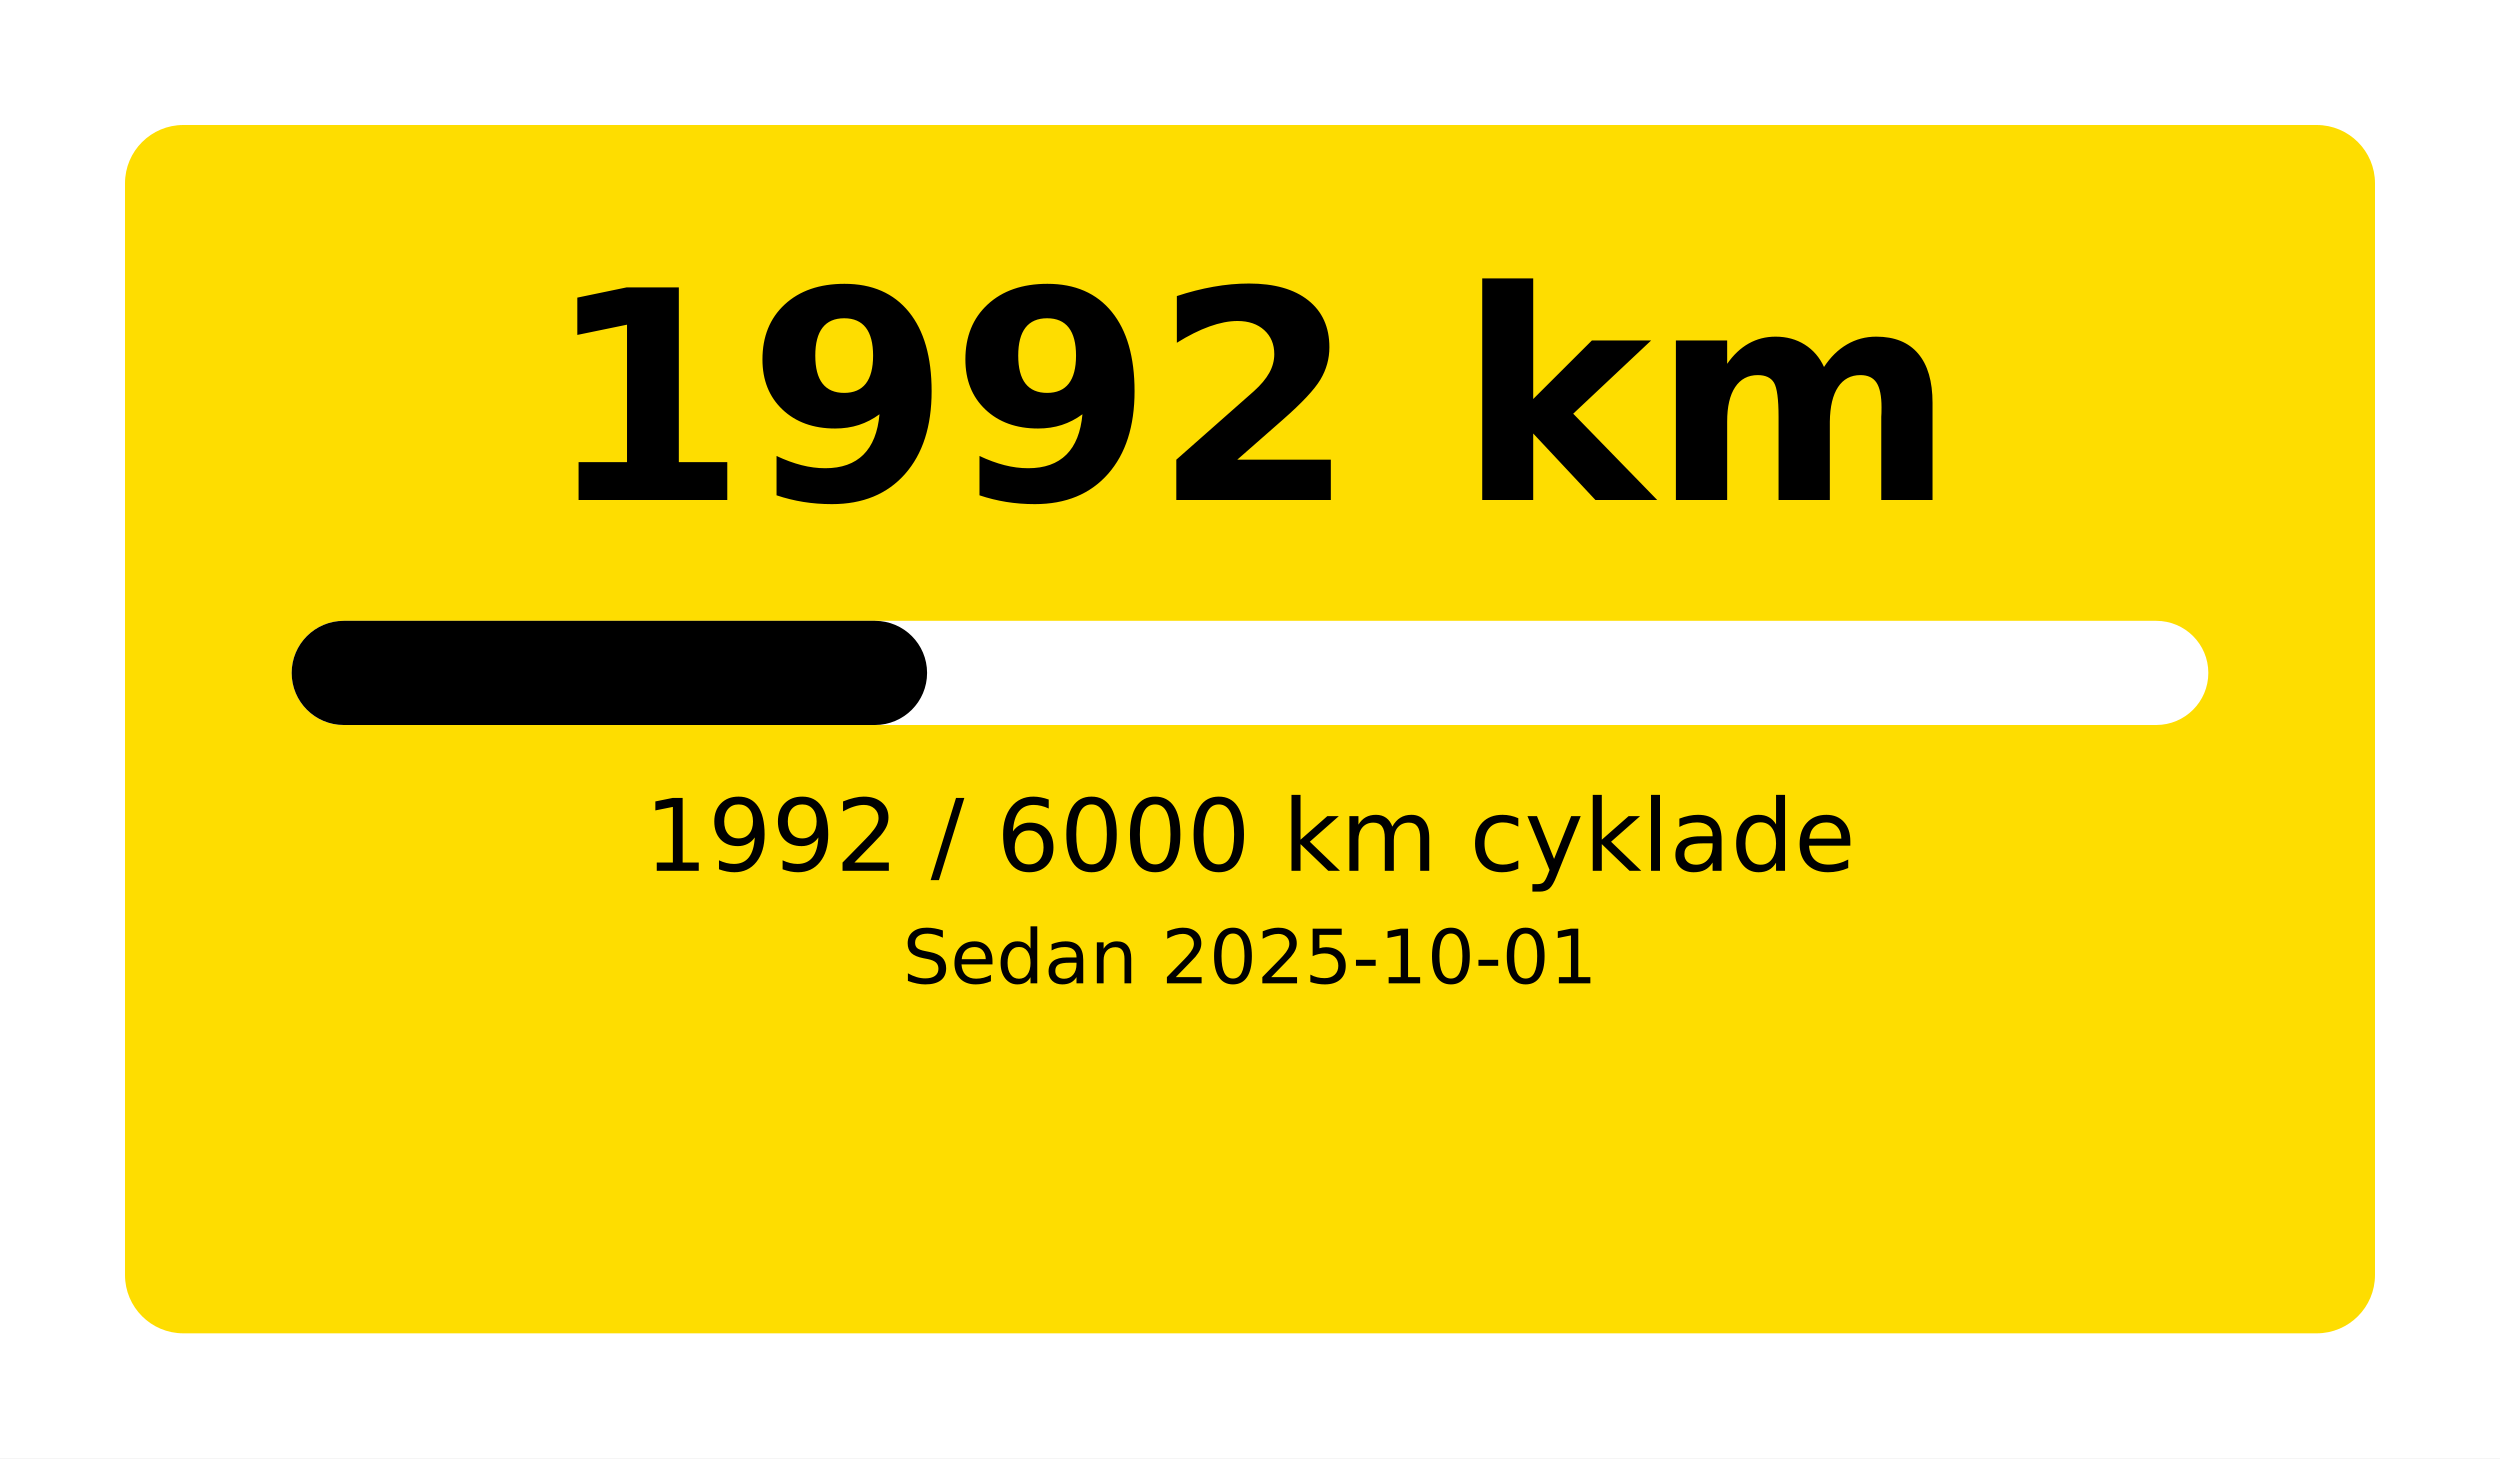
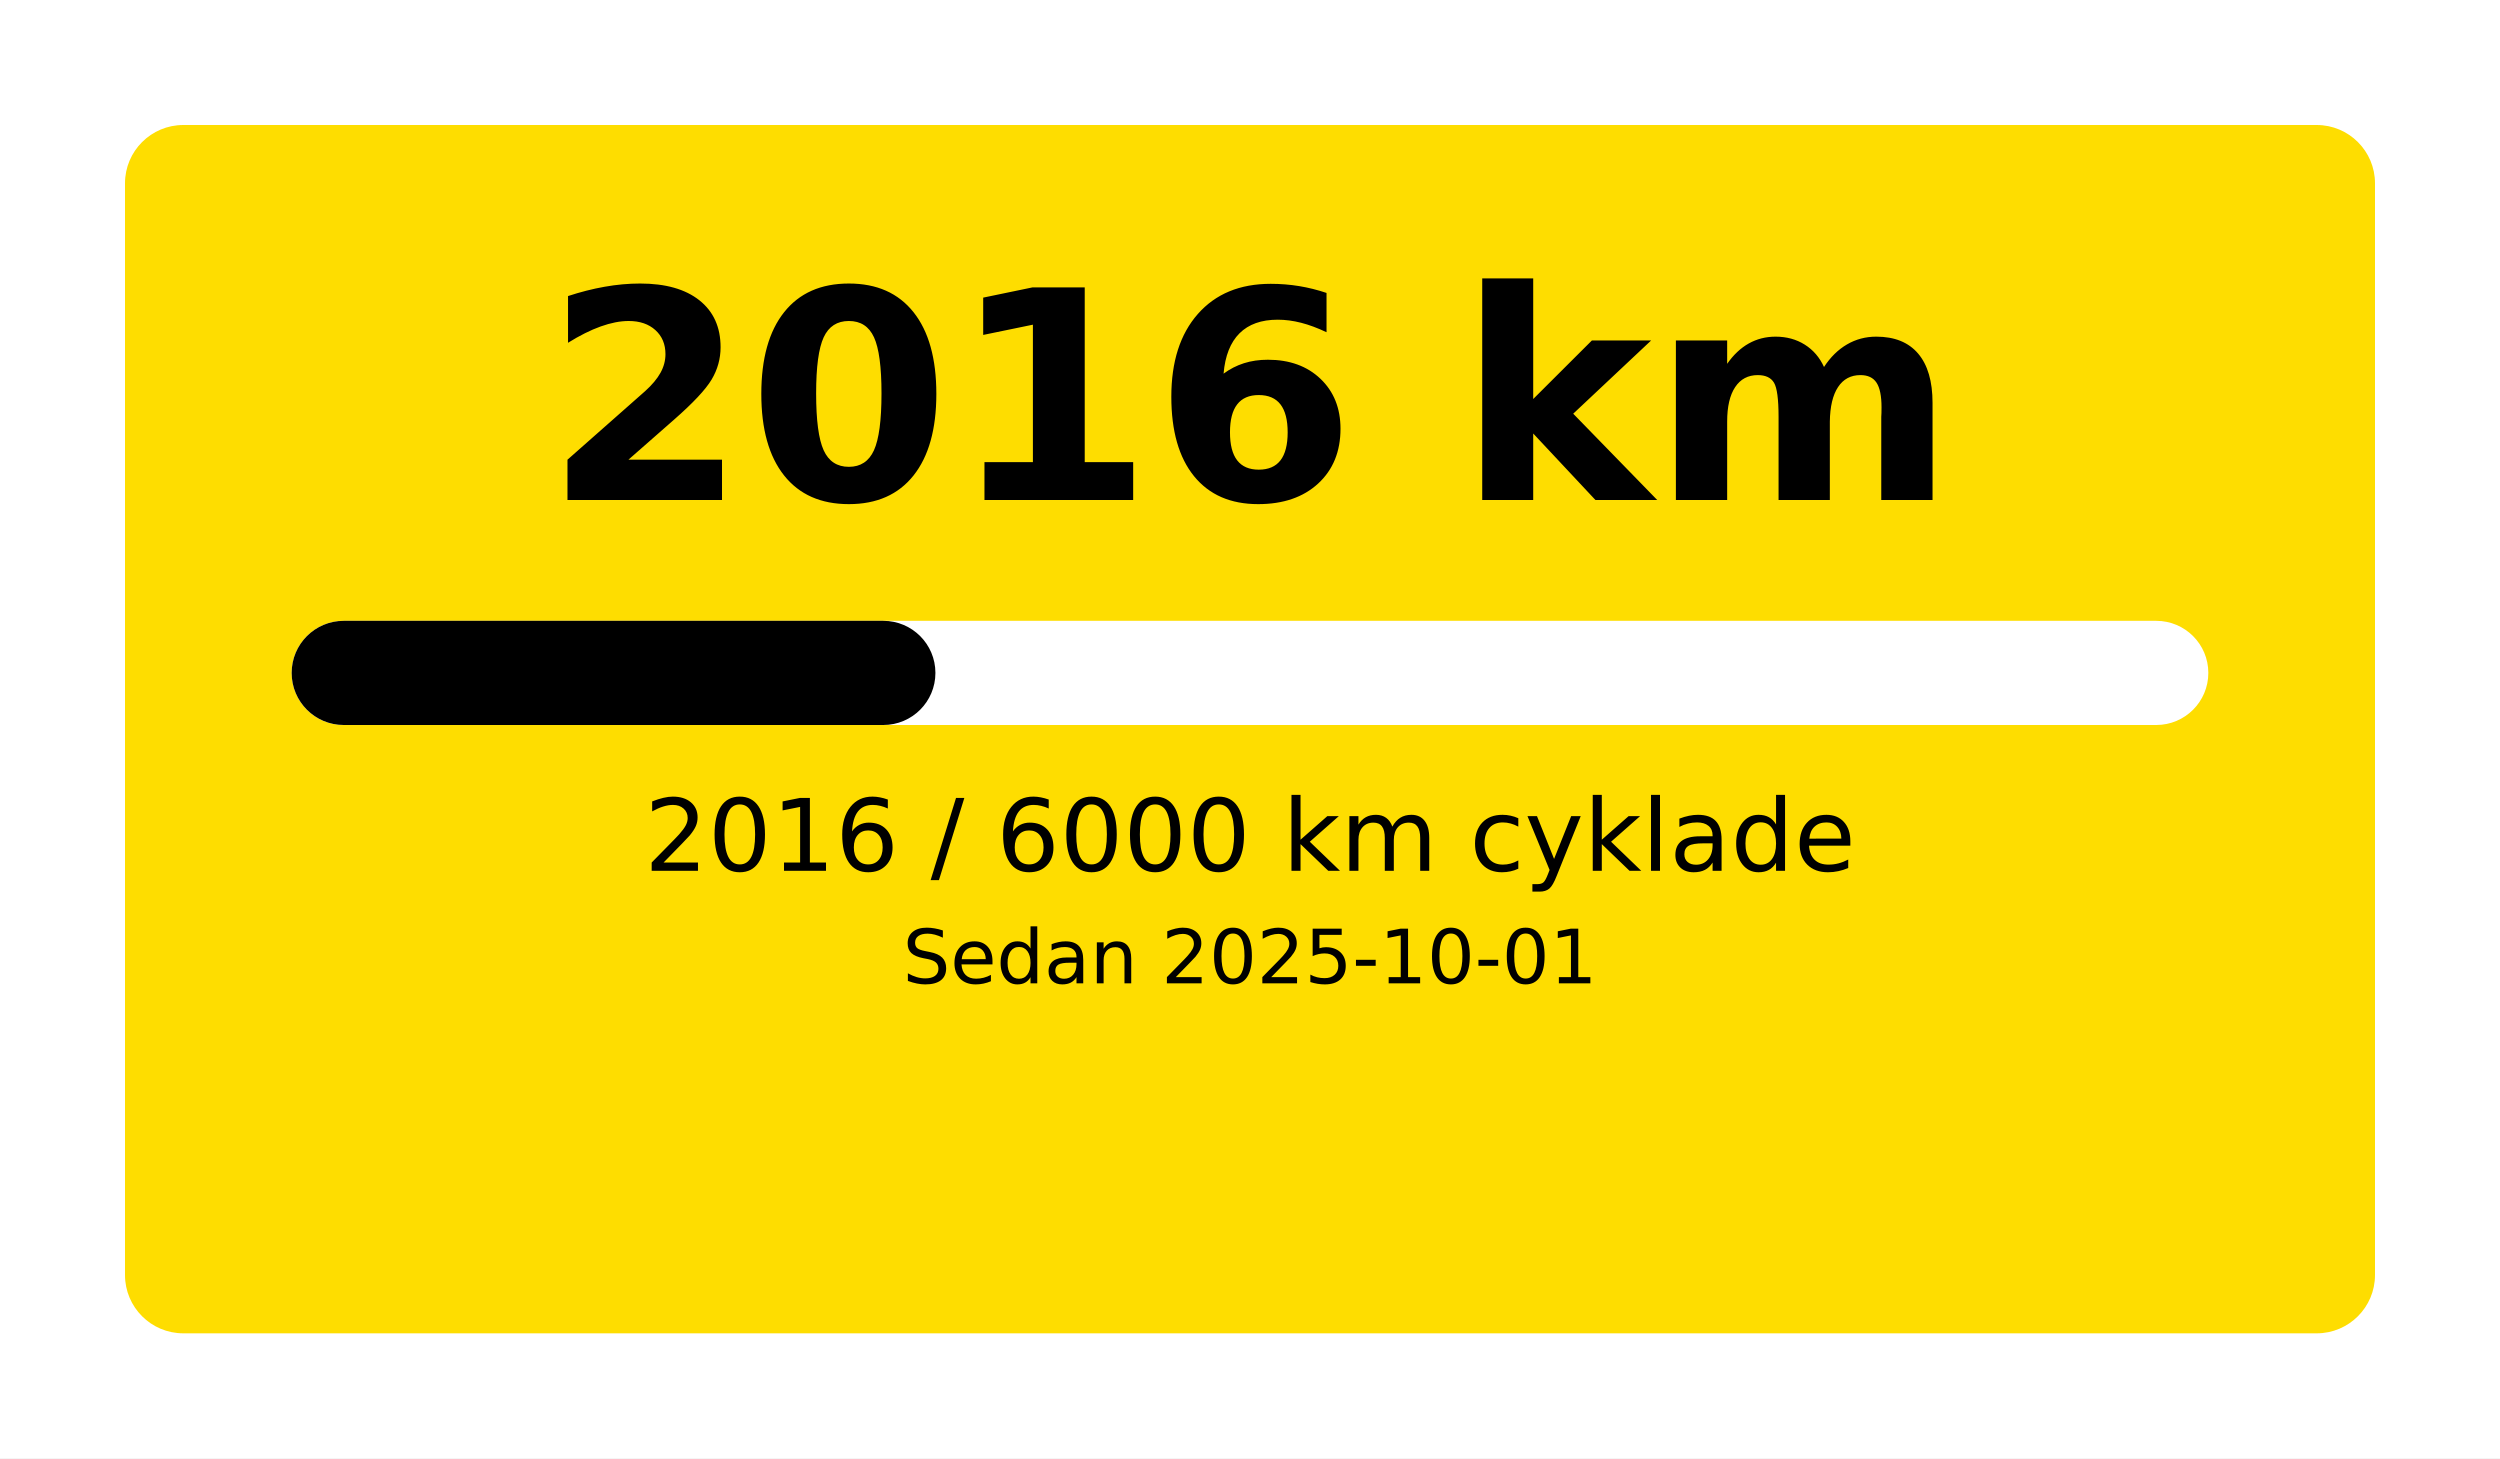
<svg xmlns="http://www.w3.org/2000/svg" width="1200" height="700" viewBox="0 0 1200 700">
  <rect x="0" y="0" width="1200" height="700" fill="#FFFFFF" />
  <rect x="60" y="60" rx="28" ry="28" width="1080" height="580" fill="#FEDD00" />
-   <text x="600.0" y="240" font-size="140" font-family="DejaVu Sans, Arial, sans-serif" font-weight="700" fill="#000000" text-anchor="middle">1992 km</text>
+   <text x="600.0" y="240" font-size="140" font-family="DejaVu Sans, Arial, sans-serif" font-weight="700" fill="#000000" text-anchor="middle">2016 km</text>
  <rect x="140" y="298" rx="25.0" ry="25.0" width="920" height="50" fill="#FFFFFF" />
-   <rect x="140" y="298" rx="25.0" ry="25.0" width="305" height="50" fill="#000000" />
-   <text x="600.0" y="418" font-size="48" font-family="DejaVu Sans, Arial, sans-serif" fill="#000000" text-anchor="middle">1992 / 6000 km cyklade</text>
+   <rect x="140" y="298" rx="25.0" ry="25.0" width="309" height="50" fill="#000000" />
+   <text x="600.0" y="418" font-size="48" font-family="DejaVu Sans, Arial, sans-serif" fill="#000000" text-anchor="middle">2016 / 6000 km cyklade</text>
  <text x="600.0" y="472" font-size="36" font-family="DejaVu Sans, Arial, sans-serif" fill="#000000" text-anchor="middle">Sedan 2025-10-01</text>
</svg>
